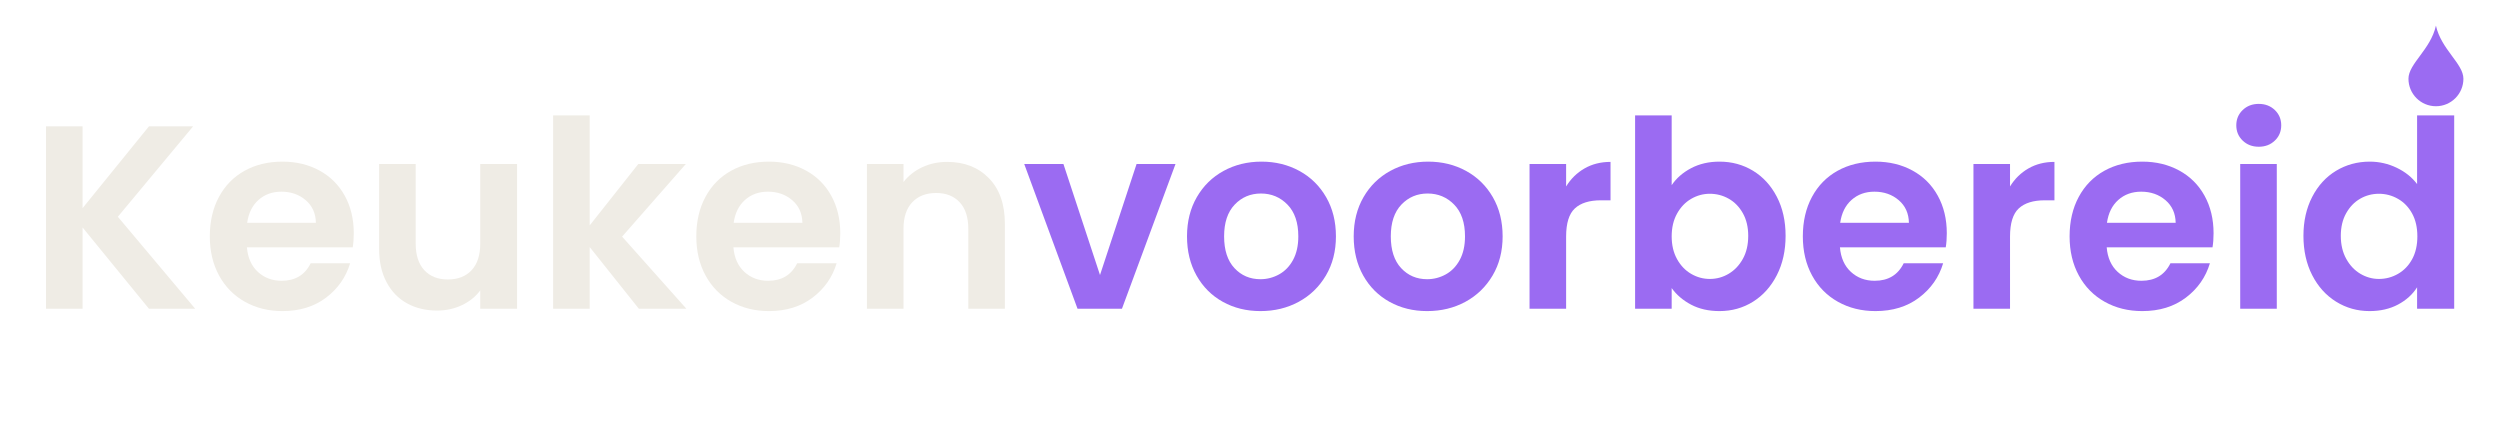
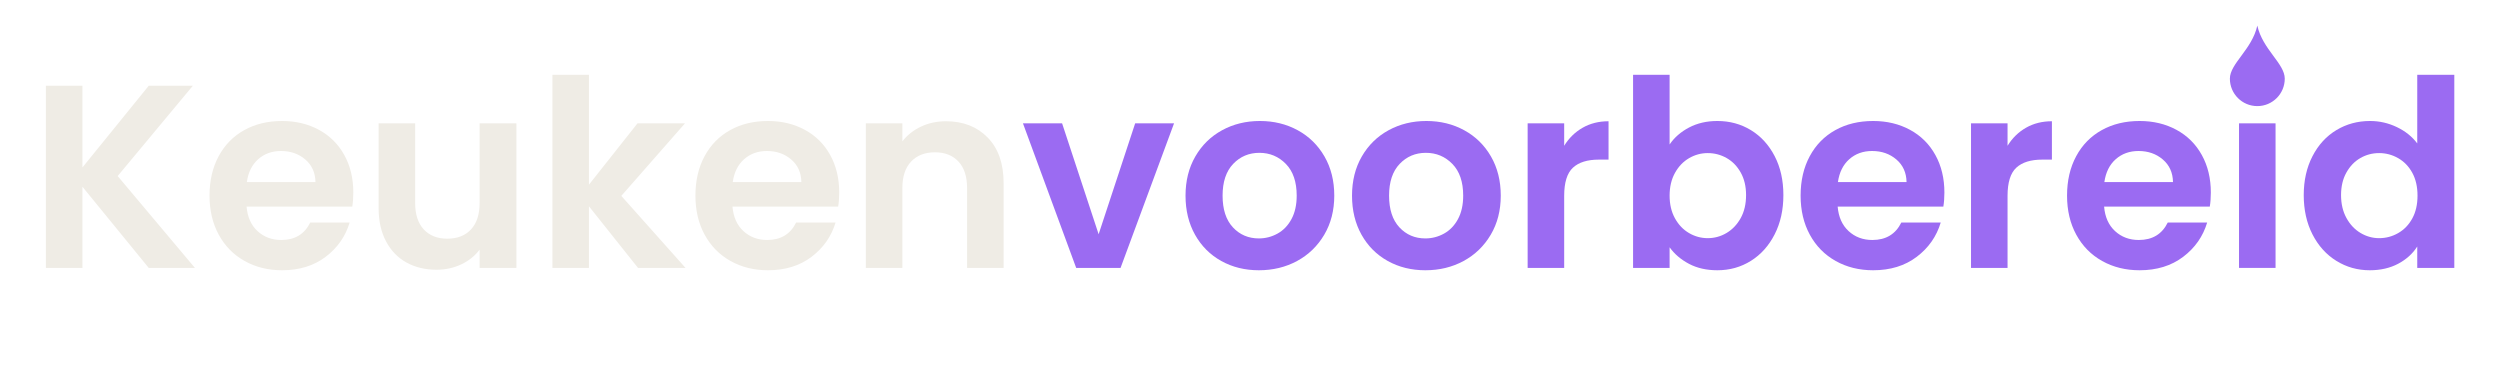
- <svg xmlns="http://www.w3.org/2000/svg" viewBox="0 0 1362.4 232.5" width="1362" height="232" role="img" aria-label="Keukenvoorbereid">
-   <g fill="#EFECE5" transform="translate(14.00,168.56) scale(0.14265,-0.14265)">
+ <svg xmlns="http://www.w3.org/2000/svg" viewBox="0 0 1364.1 210.4" width="1364" height="210" role="img" aria-label="Keukenvoorbereid">
+   <g fill="#EFECE5" transform="translate(14.00,146.45) scale(0.14265,-0.14265)">
    <path transform="translate(0.0,0)" d="M463 0 209 311V0H69V698H209V385L463 698H632L344 352L640 0Z" />
    <path transform="translate(663.0,0)" d="M580 235H175Q180 175 217.0 141.0Q254 107 308 107Q386 107 419 174H570Q546 94 478.0 42.5Q410 -9 311 -9Q231 -9 167.5 26.5Q104 62 68.5 127.0Q33 192 33 277Q33 363 68.0 428.0Q103 493 166.0 528.0Q229 563 311 563Q390 563 452.5 529.0Q515 495 549.5 432.5Q584 370 584 289Q584 259 580 235ZM439 329Q438 383 400.0 415.5Q362 448 307 448Q255 448 219.5 416.5Q184 385 176 329Z" />
    <path transform="translate(1280.0,0)" d="M592 554V0H451V70Q424 34 380.5 13.5Q337 -7 286 -7Q221 -7 171.0 20.5Q121 48 92.5 101.5Q64 155 64 229V554H204V249Q204 183 237.0 147.5Q270 112 327 112Q385 112 418.0 147.5Q451 183 451 249V554Z" />
    <path transform="translate(1941.0,0)" d="M397 0 209 236V0H69V740H209V319L395 554H577L333 276L579 0Z" />
    <path transform="translate(2525.0,0)" d="M580 235H175Q180 175 217.0 141.0Q254 107 308 107Q386 107 419 174H570Q546 94 478.0 42.5Q410 -9 311 -9Q231 -9 167.5 26.5Q104 62 68.5 127.0Q33 192 33 277Q33 363 68.0 428.0Q103 493 166.0 528.0Q229 563 311 563Q390 563 452.5 529.0Q515 495 549.5 432.5Q584 370 584 289Q584 259 580 235ZM439 329Q438 383 400.0 415.5Q362 448 307 448Q255 448 219.5 416.5Q184 385 176 329Z" />
    <path transform="translate(3142.0,0)" d="M597 325V0H457V306Q457 372 424.0 407.5Q391 443 334 443Q276 443 242.5 407.5Q209 372 209 306V0H69V554H209V485Q237 521 280.5 541.5Q324 562 376 562Q475 562 536.0 499.5Q597 437 597 325Z" />
  </g>
-   <g fill="#9B6BF2" transform="translate(556.51,168.56) scale(0.14265,-0.14265)">
+   <g fill="#9B6BF2" transform="translate(556.51,146.45) scale(0.14265,-0.14265)">
    <path transform="translate(0.0,0)" d="M300 129 440 554H589L384 0H214L10 554H160Z" />
    <path transform="translate(599.0,0)" d="M34 277Q34 362 71.5 427.0Q109 492 174.0 527.5Q239 563 319 563Q399 563 464.0 527.5Q529 492 566.5 427.0Q604 362 604 277Q604 192 565.5 127.0Q527 62 461.5 26.5Q396 -9 315 -9Q235 -9 171.0 26.5Q107 62 70.5 127.0Q34 192 34 277ZM460 277Q460 356 418.5 398.5Q377 441 317 441Q257 441 216.5 398.5Q176 356 176 277Q176 198 215.5 155.5Q255 113 315 113Q353 113 386.5 131.5Q420 150 440.0 187.0Q460 224 460 277Z" />
    <path transform="translate(1237.0,0)" d="M34 277Q34 362 71.5 427.0Q109 492 174.0 527.5Q239 563 319 563Q399 563 464.0 527.5Q529 492 566.5 427.0Q604 362 604 277Q604 192 565.5 127.0Q527 62 461.5 26.5Q396 -9 315 -9Q235 -9 171.0 26.5Q107 62 70.5 127.0Q34 192 34 277ZM460 277Q460 356 418.5 398.5Q377 441 317 441Q257 441 216.5 398.5Q176 356 176 277Q176 198 215.5 155.5Q255 113 315 113Q353 113 386.5 131.5Q420 150 440.0 187.0Q460 224 460 277Z" />
    <path transform="translate(1875.0,0)" d="M379 562V415H342Q276 415 242.5 384.0Q209 353 209 276V0H69V554H209V468Q236 512 279.5 537.0Q323 562 379 562Z" />
    <path transform="translate(2279.0,0)" d="M392 563Q463 563 520.5 528.0Q578 493 611.5 428.5Q645 364 645 279Q645 194 611.5 128.5Q578 63 520.5 27.0Q463 -9 392 -9Q330 -9 283.5 15.5Q237 40 209 79V0H69V740H209V473Q236 513 283.5 538.0Q331 563 392 563ZM355 440Q317 440 283.5 420.5Q250 401 229.5 364.0Q209 327 209 277Q209 227 229.5 190.0Q250 153 283.5 133.5Q317 114 355 114Q394 114 427.5 134.0Q461 154 481.5 191.0Q502 228 502 279Q502 329 481.5 365.5Q461 402 427.5 421.0Q394 440 355 440Z" />
    <path transform="translate(2957.0,0)" d="M580 235H175Q180 175 217.0 141.0Q254 107 308 107Q386 107 419 174H570Q546 94 478.0 42.5Q410 -9 311 -9Q231 -9 167.5 26.5Q104 62 68.5 127.0Q33 192 33 277Q33 363 68.0 428.0Q103 493 166.0 528.0Q229 563 311 563Q390 563 452.5 529.0Q515 495 549.5 432.5Q584 370 584 289Q584 259 580 235ZM439 329Q438 383 400.0 415.5Q362 448 307 448Q255 448 219.5 416.5Q184 385 176 329Z" />
    <path transform="translate(3574.0,0)" d="M379 562V415H342Q276 415 242.5 384.0Q209 353 209 276V0H69V554H209V468Q236 512 279.5 537.0Q323 562 379 562Z" />
    <path transform="translate(3978.0,0)" d="M580 235H175Q180 175 217.0 141.0Q254 107 308 107Q386 107 419 174H570Q546 94 478.0 42.5Q410 -9 311 -9Q231 -9 167.5 26.5Q104 62 68.5 127.0Q33 192 33 277Q33 363 68.0 428.0Q103 493 166.0 528.0Q229 563 311 563Q390 563 452.5 529.0Q515 495 549.5 432.5Q584 370 584 289Q584 259 580 235ZM439 329Q438 383 400.0 415.5Q362 448 307 448Q255 448 219.5 416.5Q184 385 176 329Z" />
-     <path transform="translate(4595.0,0)" d="M54 702Q54 737 78.5 760.5Q103 784 140 784Q177 784 201.5 760.5Q226 737 226 702Q226 667 201.5 643.5Q177 620 140 620Q103 620 78.5 643.5Q54 667 54 702ZM209 554V0H69V554Z" />
-     <path transform="translate(4873.0,0)" d="M287 563Q341 563 390.0 539.5Q439 516 468 477V740H610V0H468V82Q442 41 395.0 16.0Q348 -9 286 -9Q216 -9 158.0 27.0Q100 63 66.5 128.5Q33 194 33 279Q33 363 66.5 428.0Q100 493 158.0 528.0Q216 563 287 563ZM322 440Q283 440 250.0 421.0Q217 402 196.5 365.5Q176 329 176 279Q176 229 196.5 191.5Q217 154 250.5 134.0Q284 114 322 114Q361 114 395.0 133.5Q429 153 449.0 189.5Q469 226 469 277Q469 328 449.0 364.5Q429 401 395.0 420.5Q361 440 322 440Z" />
+     <path transform="translate(4595.0,0)" d="M215 554V0H75V554Z" />
+     <path transform="translate(4885.0,0)" d="M287 563Q341 563 390.0 539.5Q439 516 468 477V740H610V0H468V82Q442 41 395.0 16.0Q348 -9 286 -9Q216 -9 158.0 27.0Q100 63 66.5 128.5Q33 194 33 279Q33 363 66.5 428.0Q100 493 158.0 528.0Q216 563 287 563ZM322 440Q283 440 250.0 421.0Q217 402 196.5 365.5Q176 329 176 279Q176 229 196.5 191.5Q217 154 250.5 134.0Q284 114 322 114Q361 114 395.0 133.5Q429 153 449.0 189.5Q469 226 469 277Q469 328 449.0 364.5Q429 401 395.0 420.5Q361 440 322 440Z" />
  </g>
-   <path fill="#9B6BF2" d="M 1328.69,14.00 C 1331.58,27.05 1343.69,34.75 1343.69,43.00 A 15.00,15.00 0 0 1 1313.69,43.00 C 1313.69,34.75 1325.81,27.05 1328.69,14.00 Z" />
+   <path fill="#9B6BF2" d="M 1232.69,14.00 C 1235.58,27.05 1247.69,34.75 1247.69,43.00 A 15.00,15.00 0 0 1 1217.69,43.00 C 1217.69,34.75 1229.80,27.05 1232.69,14.00 Z" />
</svg>
